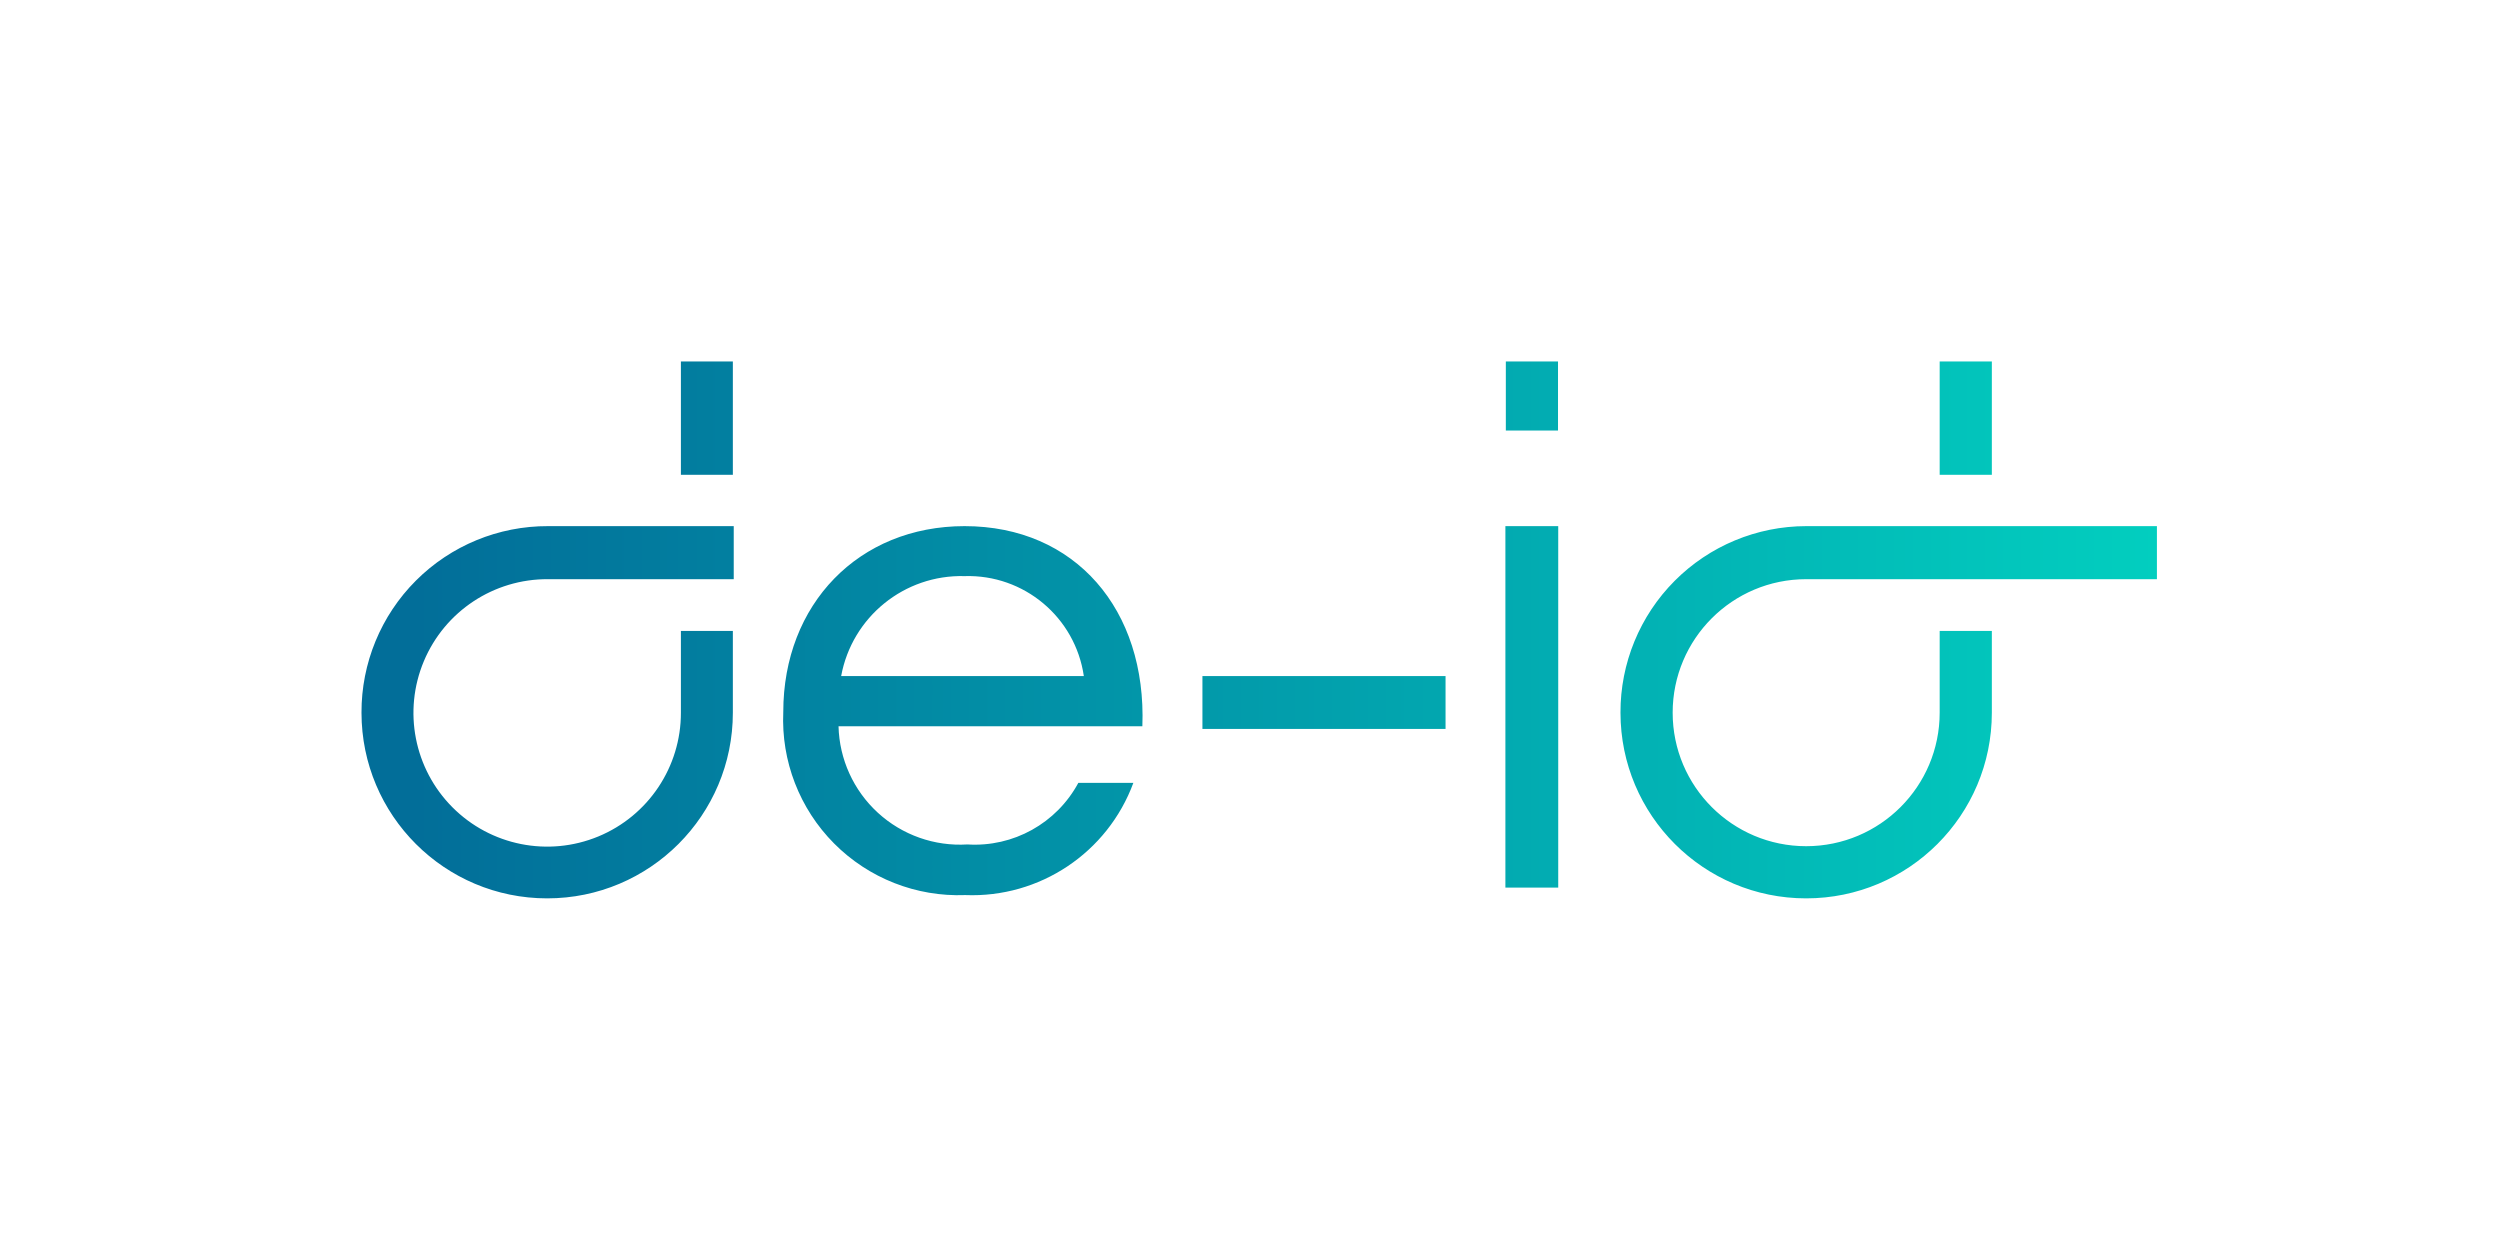
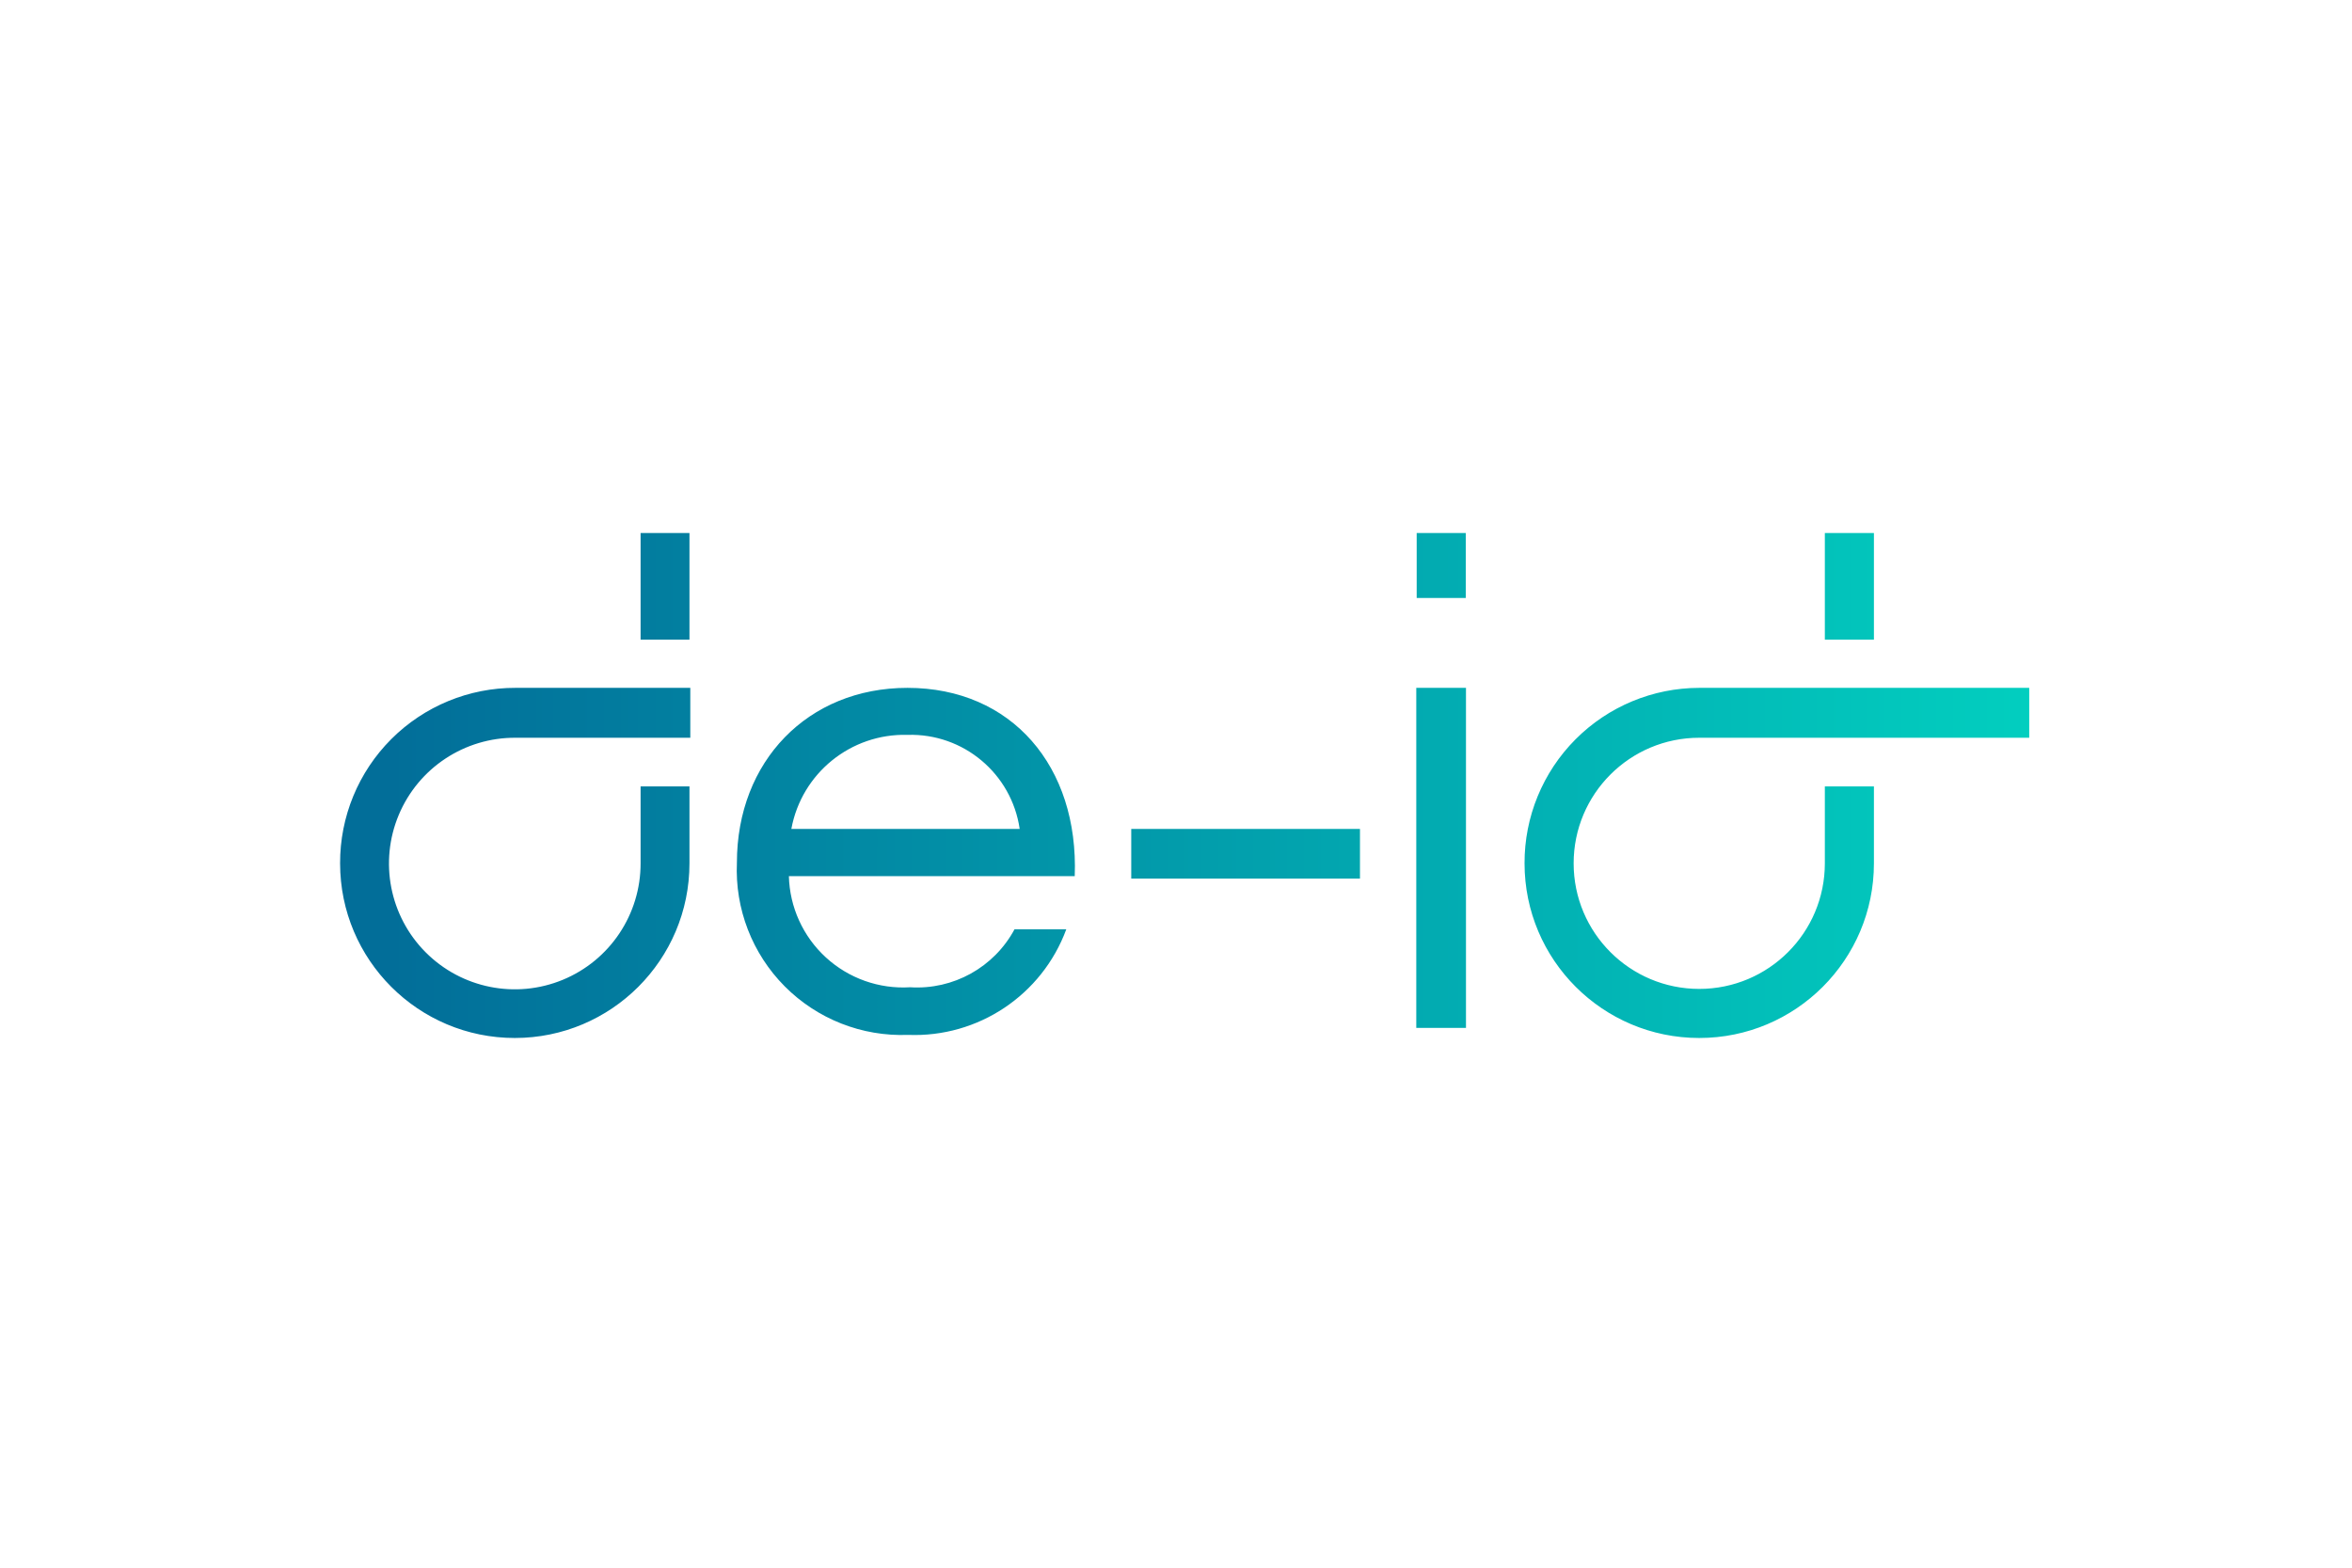
- <svg xmlns="http://www.w3.org/2000/svg" viewBox="0 0 114.04 57.31">
+ <svg xmlns="http://www.w3.org/2000/svg" width="150" height="100" viewBox="0 0 114.04 57.31">
  <defs>
    <style>.a{fill:none;}.b{fill:url(#a);}</style>
    <linearGradient id="a" x1="16.49" y1="28.74" x2="98.41" y2="28.74" gradientUnits="userSpaceOnUse">
      <stop offset="0.03" stop-color="#026e99" />
      <stop offset="1" stop-color="#02cebf" />
    </linearGradient>
  </defs>
  <rect class="a" width="114.04" height="57.31" />
  <path class="b" d="M44.13,38.52a5.54,5.54,0,0,1-5.88-5.39H52.11C52.31,27.81,49.05,24,44,24c-4.83,0-8.27,3.56-8.27,8.48a8,8,0,0,0,8.3,8.35,7.84,7.84,0,0,0,7.67-5.12H49.19A5.36,5.36,0,0,1,44.13,38.52ZM44,26.28a5.33,5.33,0,0,1,5.44,4.56H38.37A5.57,5.57,0,0,1,44,26.28ZM16.49,32.51a8.47,8.47,0,1,0,16.94,0V28.78H31.06v3.73A6.1,6.1,0,1,1,25,26.42h8.47V24H25A8.48,8.48,0,0,0,16.49,32.51ZM31.06,21.66h2.37V16.49H31.06ZM73.92,32.51a8.47,8.47,0,1,0,16.94,0V28.78H88.48v3.73a6.09,6.09,0,1,1-6.09-6.09h16V24h-16A8.48,8.48,0,0,0,73.92,32.51ZM88.48,21.66h2.38V16.49H88.48ZM71.08,40.49H68.67V24h2.41ZM54.85,33.25V30.84H65.94v2.41ZM68.69,19.64h2.38V16.49H68.69Z" />
</svg>
